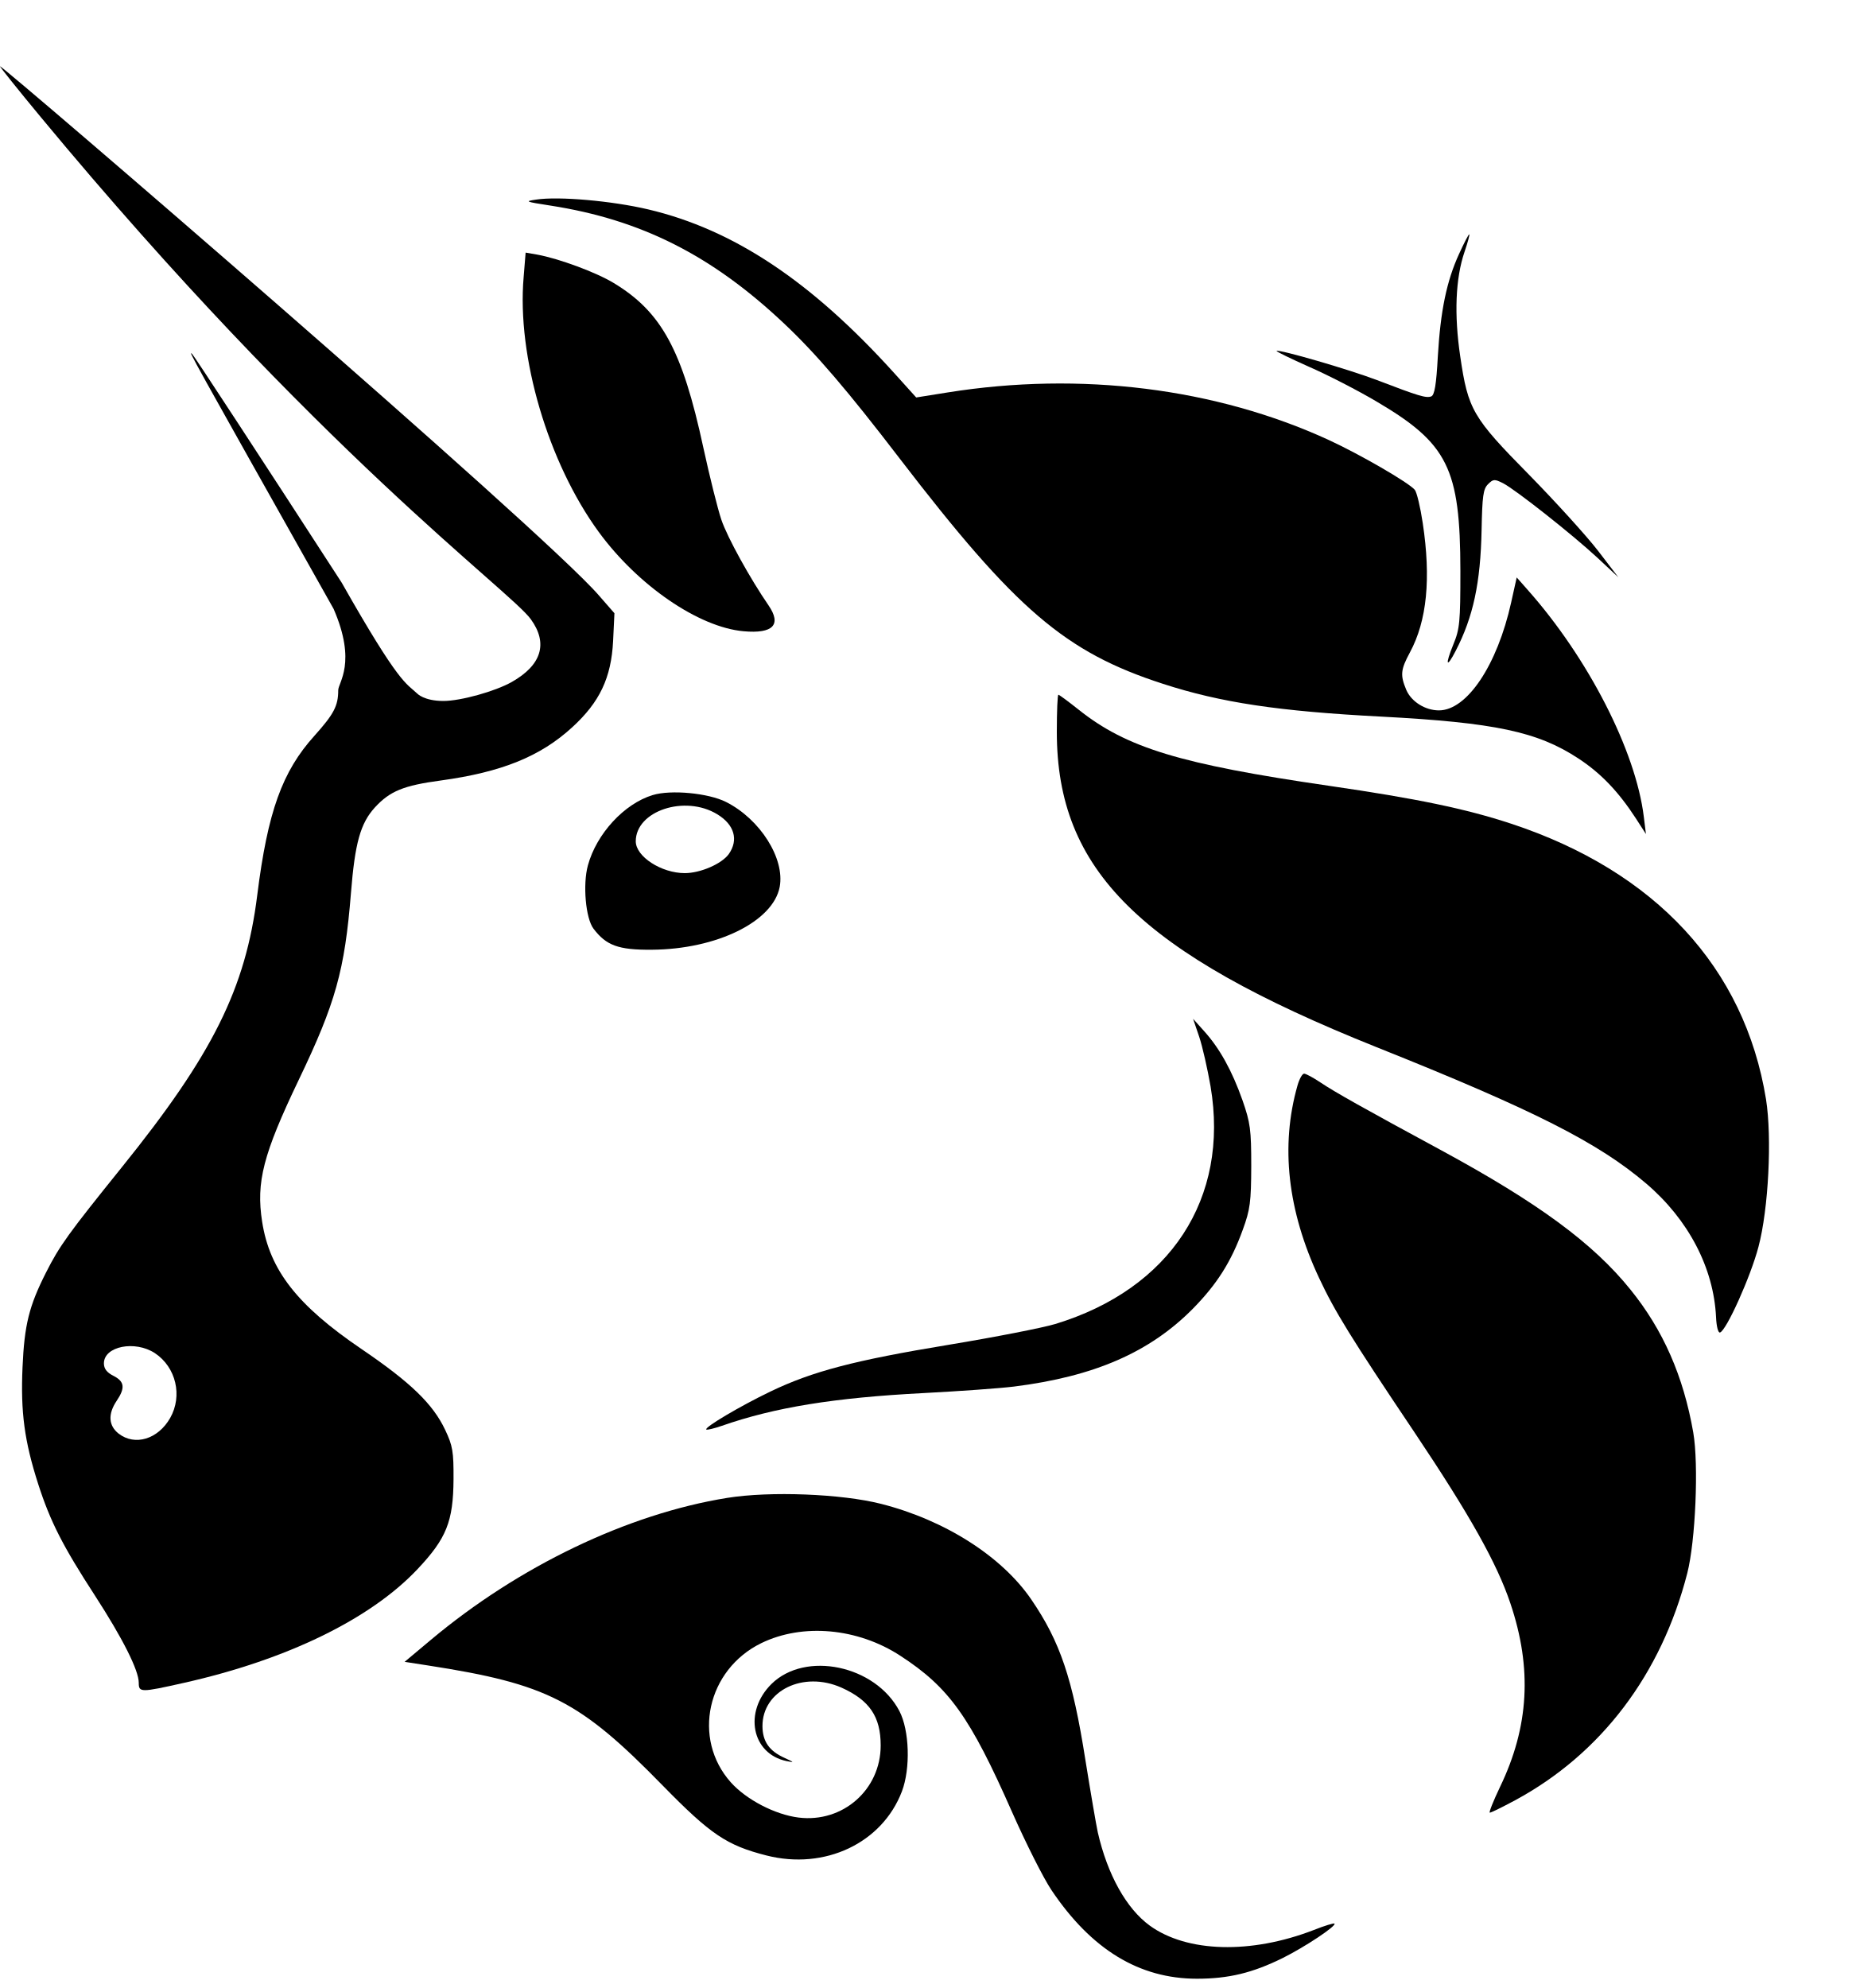
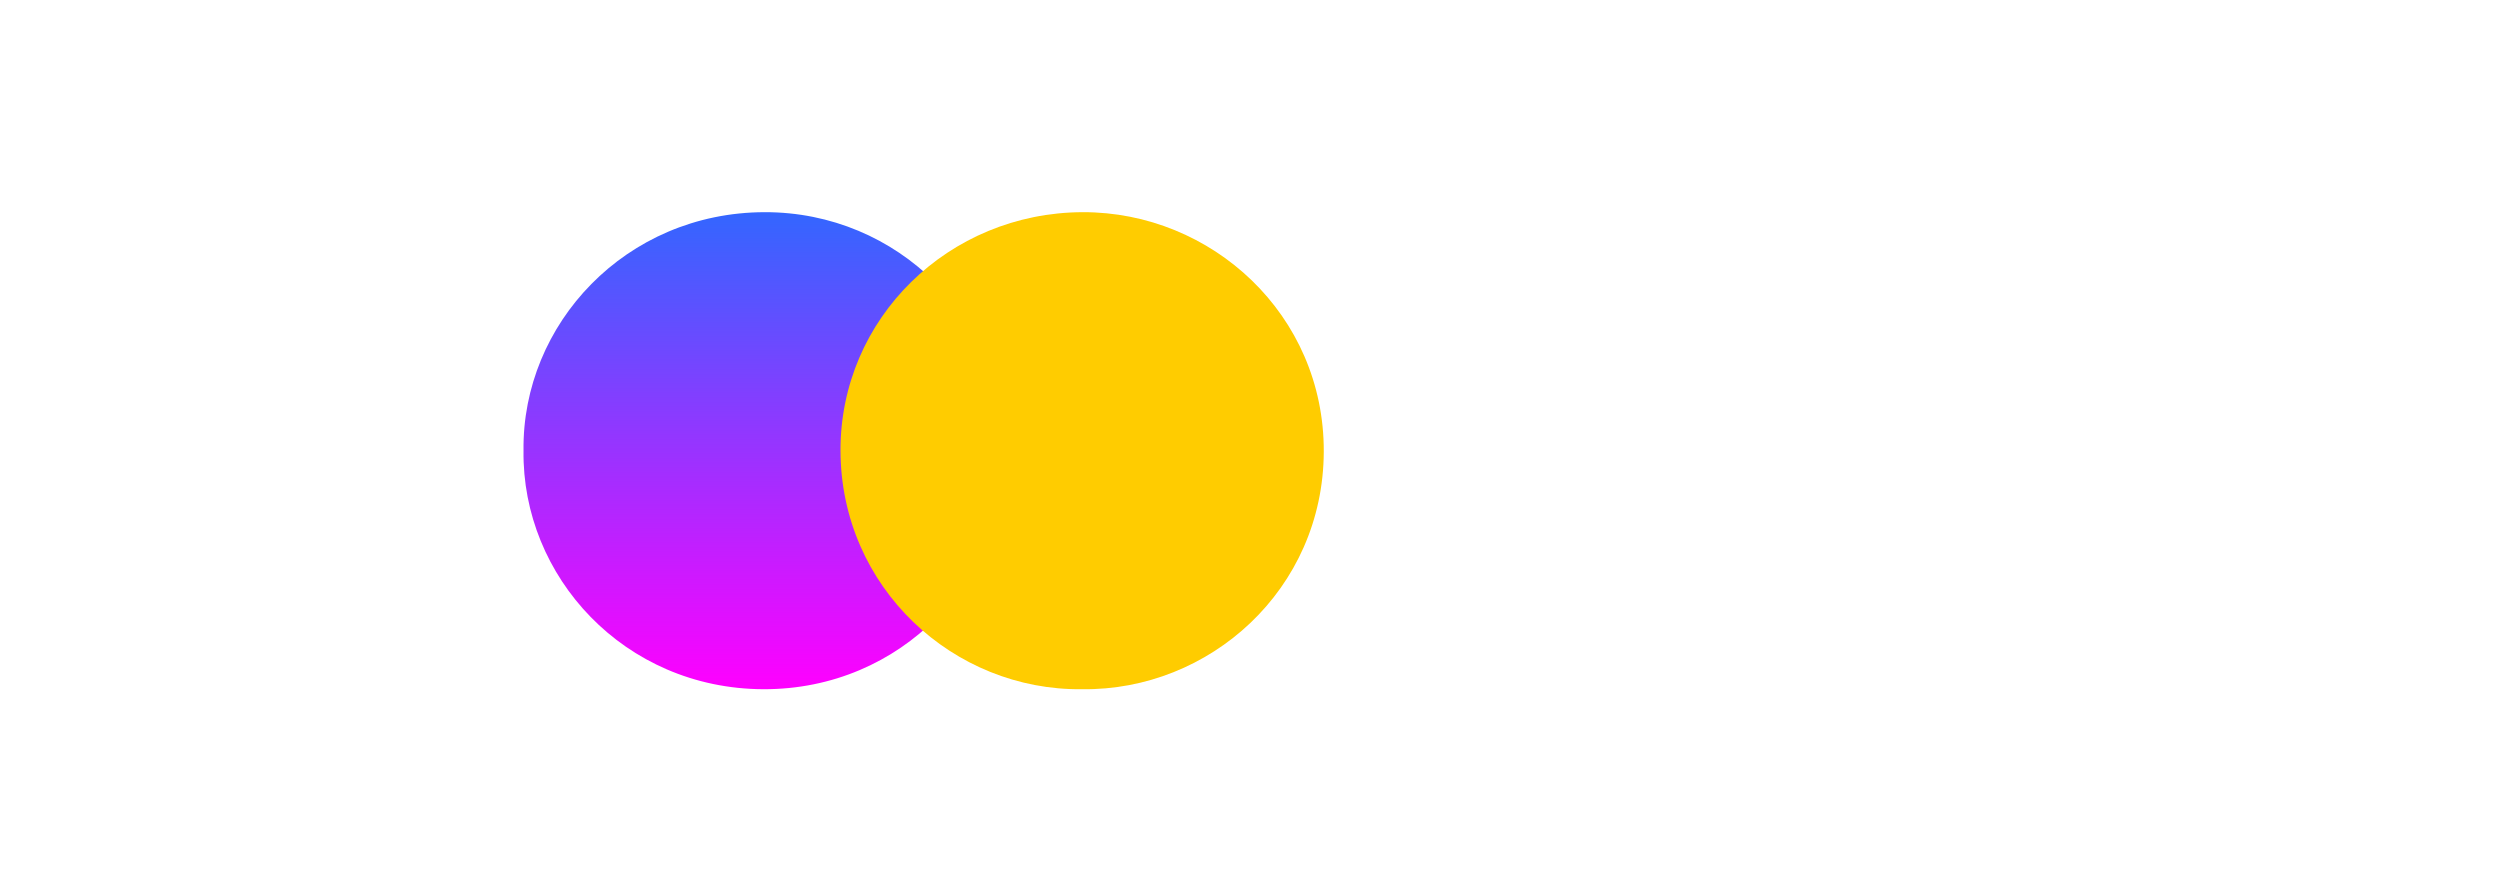
- <svg xmlns="http://www.w3.org/2000/svg" width="14" height="15" viewBox="0 0 14 15" fill="black">
-   <g style="mix-blend-mode:darken">
-     <path d="M4.152 1.551C3.964 1.522 3.956 1.519 4.045 1.506C4.214 1.48 4.615 1.515 4.891 1.58C5.535 1.732 6.121 2.122 6.747 2.815L6.913 2.999L7.151 2.961C8.153 2.801 9.172 2.928 10.024 3.319C10.259 3.427 10.629 3.641 10.675 3.696C10.69 3.714 10.717 3.827 10.735 3.947C10.798 4.365 10.767 4.684 10.638 4.923C10.568 5.053 10.564 5.094 10.611 5.206C10.649 5.294 10.753 5.36 10.857 5.36C11.069 5.36 11.297 5.019 11.402 4.546L11.444 4.357L11.527 4.451C11.983 4.965 12.342 5.665 12.403 6.163L12.419 6.293L12.343 6.175C12.211 5.972 12.078 5.833 11.908 5.722C11.602 5.521 11.279 5.452 10.422 5.407C9.648 5.367 9.21 5.301 8.776 5.16C8.037 4.921 7.665 4.602 6.787 3.458C6.397 2.949 6.157 2.668 5.917 2.442C5.372 1.927 4.837 1.657 4.152 1.551Z" />
-     <path d="M10.849 2.686C10.869 2.346 10.915 2.121 11.009 1.916C11.046 1.835 11.08 1.768 11.086 1.768C11.091 1.768 11.075 1.828 11.05 1.901C10.982 2.101 10.971 2.373 11.018 2.69C11.077 3.092 11.111 3.15 11.539 3.584C11.739 3.788 11.972 4.045 12.057 4.155L12.211 4.356L12.057 4.212C11.869 4.037 11.436 3.695 11.341 3.646C11.277 3.614 11.267 3.614 11.228 3.653C11.191 3.689 11.184 3.743 11.179 3.999C11.171 4.398 11.116 4.654 10.984 4.91C10.913 5.048 10.902 5.019 10.966 4.862C11.014 4.746 11.019 4.694 11.019 4.308C11.018 3.533 10.925 3.346 10.382 3.027C10.245 2.946 10.018 2.829 9.878 2.768C9.739 2.706 9.628 2.652 9.632 2.648C9.647 2.633 10.177 2.787 10.39 2.868C10.708 2.99 10.76 3.005 10.799 2.991C10.824 2.981 10.837 2.906 10.849 2.686Z" />
-     <path d="M4.517 4.013C4.136 3.491 3.899 2.69 3.951 2.091L3.966 1.906L4.053 1.921C4.217 1.951 4.498 2.055 4.63 2.135C4.991 2.353 5.148 2.64 5.307 3.378C5.354 3.594 5.415 3.839 5.443 3.922C5.488 4.055 5.66 4.366 5.799 4.568C5.899 4.714 5.833 4.783 5.611 4.763C5.272 4.733 4.813 4.418 4.517 4.013Z" />
-     <path d="M10.386 7.901C8.602 7.187 7.974 6.567 7.974 5.522C7.974 5.368 7.979 5.242 7.986 5.242C7.992 5.242 8.061 5.293 8.139 5.355C8.501 5.643 8.906 5.766 10.027 5.929C10.688 6.025 11.059 6.102 11.402 6.215C12.49 6.574 13.164 7.302 13.325 8.294C13.371 8.583 13.344 9.123 13.268 9.408C13.209 9.633 13.026 10.039 12.978 10.054C12.964 10.059 12.951 10.008 12.948 9.938C12.93 9.566 12.74 9.203 12.422 8.931C12.06 8.622 11.575 8.376 10.386 7.901Z" />
-     <path d="M9.134 8.197C9.111 8.065 9.073 7.896 9.048 7.822L9.002 7.687L9.087 7.782C9.204 7.912 9.296 8.079 9.375 8.302C9.434 8.472 9.441 8.522 9.441 8.798C9.44 9.069 9.433 9.126 9.377 9.279C9.29 9.52 9.182 9.69 9.001 9.874C8.675 10.204 8.256 10.386 7.651 10.462C7.546 10.475 7.24 10.497 6.971 10.511C6.292 10.546 5.845 10.619 5.444 10.759C5.386 10.779 5.335 10.791 5.329 10.786C5.313 10.77 5.587 10.608 5.812 10.5C6.13 10.347 6.447 10.264 7.157 10.147C7.508 10.089 7.87 10.018 7.962 9.99C8.83 9.726 9.277 9.043 9.134 8.197Z" />
-     <path d="M9.952 9.641C9.715 9.135 9.66 8.646 9.79 8.19C9.804 8.141 9.826 8.101 9.84 8.101C9.853 8.101 9.909 8.131 9.964 8.168C10.073 8.241 10.292 8.364 10.876 8.68C11.604 9.075 12.02 9.38 12.302 9.73C12.549 10.035 12.702 10.384 12.776 10.808C12.818 11.049 12.793 11.628 12.731 11.87C12.535 12.634 12.08 13.234 11.431 13.584C11.336 13.635 11.251 13.677 11.241 13.677C11.232 13.678 11.267 13.59 11.318 13.483C11.537 13.029 11.562 12.588 11.396 12.097C11.295 11.796 11.089 11.429 10.673 10.808C10.189 10.087 10.071 9.895 9.952 9.641Z" />
-     <path d="M3.25 12.374C3.913 11.818 4.736 11.423 5.487 11.302C5.81 11.25 6.349 11.271 6.648 11.347C7.128 11.469 7.558 11.742 7.781 12.068C7.999 12.387 8.093 12.664 8.19 13.282C8.229 13.525 8.271 13.77 8.283 13.825C8.356 14.145 8.499 14.401 8.675 14.529C8.956 14.733 9.439 14.746 9.914 14.562C9.994 14.53 10.064 14.509 10.069 14.514C10.086 14.531 9.847 14.69 9.678 14.774C9.451 14.886 9.271 14.93 9.031 14.93C8.596 14.93 8.235 14.71 7.934 14.262C7.874 14.173 7.741 13.909 7.637 13.674C7.319 12.953 7.162 12.733 6.793 12.493C6.471 12.283 6.056 12.246 5.744 12.398C5.335 12.598 5.22 13.118 5.514 13.448C5.631 13.579 5.848 13.692 6.026 13.714C6.359 13.755 6.645 13.504 6.645 13.17C6.645 12.953 6.561 12.829 6.35 12.734C6.061 12.605 5.752 12.756 5.753 13.025C5.754 13.14 5.804 13.212 5.92 13.264C5.994 13.298 5.996 13.3 5.935 13.288C5.671 13.233 5.609 12.916 5.821 12.706C6.077 12.454 6.605 12.565 6.786 12.91C6.862 13.055 6.871 13.343 6.805 13.517C6.656 13.907 6.223 14.112 5.783 14C5.484 13.924 5.362 13.842 5.001 13.473C4.374 12.831 4.131 12.706 3.227 12.566L3.053 12.539L3.25 12.374Z" />
-     <path fill-rule="evenodd" clip-rule="evenodd" d="M0.308 0.884C2.402 3.41 3.845 4.452 4.005 4.672C4.137 4.854 4.087 5.018 3.861 5.146C3.735 5.217 3.475 5.289 3.346 5.289C3.199 5.289 3.148 5.233 3.148 5.233C3.063 5.153 3.015 5.167 2.578 4.396C1.972 3.46 1.464 2.684 1.45 2.671C1.418 2.641 1.419 2.642 2.517 4.594C2.694 5.001 2.552 5.15 2.552 5.208C2.552 5.326 2.519 5.388 2.373 5.551C2.129 5.821 2.02 6.125 1.941 6.754C1.853 7.459 1.605 7.957 0.917 8.81C0.515 9.309 0.449 9.4 0.347 9.602C0.219 9.855 0.184 9.997 0.17 10.316C0.155 10.655 0.184 10.873 0.288 11.197C0.379 11.48 0.474 11.666 0.717 12.04C0.926 12.363 1.047 12.603 1.047 12.697C1.047 12.771 1.061 12.771 1.386 12.698C2.163 12.524 2.794 12.217 3.149 11.841C3.369 11.608 3.42 11.48 3.422 11.161C3.423 10.953 3.416 10.909 3.359 10.789C3.267 10.594 3.099 10.431 2.728 10.179C2.243 9.85 2.035 9.584 1.978 9.219C1.931 8.919 1.986 8.708 2.254 8.148C2.532 7.569 2.601 7.322 2.648 6.739C2.678 6.362 2.719 6.213 2.828 6.093C2.942 5.969 3.044 5.927 3.326 5.889C3.785 5.826 4.077 5.708 4.317 5.488C4.525 5.298 4.612 5.114 4.626 4.837L4.636 4.627L4.519 4.493C4.098 4.004 0.026 0.5 0 0.5C-0.005 0.5 0.133 0.673 0.308 0.884ZM1.284 10.699C1.379 10.531 1.328 10.316 1.169 10.21C1.018 10.111 0.784 10.158 0.784 10.287C0.784 10.327 0.806 10.356 0.856 10.381C0.94 10.424 0.946 10.472 0.88 10.57C0.813 10.67 0.819 10.757 0.895 10.817C1.018 10.912 1.192 10.86 1.284 10.699Z" />
-     <path fill-rule="evenodd" clip-rule="evenodd" d="M4.925 5.999C4.71 6.064 4.501 6.291 4.436 6.529C4.396 6.674 4.419 6.929 4.478 7.007C4.574 7.134 4.666 7.168 4.917 7.166C5.407 7.163 5.833 6.954 5.883 6.692C5.923 6.478 5.736 6.181 5.478 6.051C5.345 5.984 5.062 5.957 4.925 5.999ZM5.499 6.444C5.574 6.337 5.541 6.222 5.412 6.144C5.168 5.995 4.797 6.118 4.797 6.348C4.797 6.463 4.99 6.588 5.167 6.588C5.285 6.588 5.446 6.518 5.499 6.444Z" />
-   </g>
+ <svg xmlns="http://www.w3.org/2000/svg" width="108" height="38" viewBox="0 0 108 38" fill="none">
+   <path d="M22.616 19.466C22.547 13.996 27.033 9.179 33.029 9.166C38.789 9.153 43.408 13.775 43.425 19.495C43.438 24.987 38.96 29.795 32.977 29.774C26.96 29.753 22.543 24.898 22.616 19.466Z" fill="url(#paint0_linear_3716_1093)" />
+   <path d="M46.744 29.774C41.203 29.842 36.322 25.398 36.31 19.462C36.297 13.758 40.98 9.183 46.774 9.166C52.341 9.153 57.209 13.589 57.187 19.512C57.166 25.474 52.247 29.846 46.744 29.774Z" fill="#FFCC00" />
+   <path d="M62.797 29.134C62.231 29.134 61.721 28.96 61.262 28.612C60.803 28.265 60.576 27.764 60.576 27.111V2.284C60.576 1.542 60.803 0.99 61.262 0.617C61.721 0.248 62.231 0.062 62.797 0.062C63.363 0.062 63.874 0.248 64.333 0.617C64.792 0.986 65.019 1.542 65.019 2.284V27.111C65.019 27.764 64.792 28.265 64.333 28.612C63.874 28.96 63.363 29.134 62.797 29.134Z" />
+   <path d="M78.653 29.134C75.432 29.134 72.923 28.209 71.122 26.365C69.32 24.52 68.415 22.031 68.415 18.898C68.415 16.15 69.329 13.898 71.152 12.138C72.975 10.379 75.325 9.501 78.203 9.501C80.99 9.501 83.225 10.307 84.897 11.914C86.57 13.525 87.41 15.509 87.41 17.867C87.41 18.813 87.162 19.521 86.669 19.992C86.175 20.462 85.541 20.7 84.769 20.7H73.566C73.138 20.7 72.987 20.937 73.116 21.408C73.459 22.608 74.158 23.545 75.209 24.206C76.26 24.872 77.452 25.203 78.781 25.203C79.768 25.203 80.724 25.076 81.646 24.817C82.569 24.558 83.375 24.173 84.061 23.66C84.275 23.49 84.554 23.401 84.897 23.401C85.369 23.401 85.798 23.604 86.184 24.012C86.57 24.419 86.763 24.902 86.763 25.462C86.763 25.72 86.72 25.975 86.634 26.233C86.549 26.492 86.356 26.747 86.055 27.005C84.94 27.819 83.748 28.379 82.483 28.68C81.218 28.985 79.944 29.134 78.653 29.134ZM82.388 17.354C82.646 17.354 82.774 17.227 82.774 16.968C82.774 15.98 82.333 15.124 81.453 14.394C80.574 13.665 79.489 13.3 78.203 13.3C77.087 13.3 76.024 13.601 75.016 14.204C74.008 14.806 73.395 15.599 73.18 16.587V16.65C73.138 16.824 73.125 16.972 73.15 17.1C73.172 17.227 73.352 17.295 73.699 17.295L82.388 17.354Z" />
+   <path d="M90.824 29.134C90.267 29.134 89.752 28.909 89.28 28.46C88.809 28.01 88.573 27.506 88.573 26.95C88.573 26.437 88.766 25.988 89.152 25.602L94.676 19.818C94.89 19.517 94.997 19.283 94.997 19.11C94.997 18.851 94.89 18.618 94.676 18.401L89.469 13.004C89.169 12.66 89.019 12.253 89.019 11.782C89.019 11.184 89.276 10.659 89.791 10.209C90.305 9.76 90.841 9.535 91.399 9.535C91.656 9.535 91.922 9.59 92.201 9.696C92.48 9.802 92.724 10.005 92.939 10.307L97.18 15.382C97.481 15.683 97.716 15.832 97.888 15.832C98.145 15.832 98.381 15.683 98.596 15.382L102.837 10.307C103.052 10.005 103.296 9.802 103.575 9.696C103.854 9.59 104.12 9.535 104.377 9.535C104.977 9.535 105.513 9.772 105.985 10.243C106.457 10.714 106.693 11.248 106.693 11.85C106.693 12.321 106.543 12.728 106.243 13.071L101.165 18.401C100.993 18.575 100.907 18.808 100.907 19.11C100.907 19.368 100.993 19.602 101.165 19.818L106.629 25.602C107.015 25.988 107.207 26.437 107.207 26.95C107.207 27.506 106.972 28.01 106.5 28.46C106.028 28.909 105.513 29.134 104.956 29.134C104.398 29.134 103.905 28.918 103.476 28.489L98.6 22.773C98.428 22.472 98.192 22.324 97.892 22.324C97.678 22.324 97.442 22.476 97.185 22.773L92.3 28.489C91.875 28.922 91.382 29.134 90.824 29.134Z" />
+   <path d="M18.16 14.691C17.31 13.296 16.157 12.202 14.707 11.401C13.309 10.633 11.739 10.235 9.998 10.209V10.205H2.793C2.021 10.205 1.386 10.442 0.893 10.913C0.4 11.384 0.151 12.092 0.151 13.037C0.151 13.118 0.155 13.19 0.164 13.266C0.159 13.326 0.151 13.381 0.151 13.44V18.126C0.151 18.749 0.37 19.224 0.803 19.555C1.24 19.886 1.725 20.051 2.265 20.051C2.801 20.051 3.29 19.886 3.728 19.555C4.161 19.224 4.38 18.745 4.38 18.126V14.369C4.38 14.11 4.517 13.983 4.774 13.983L9.621 14.013C9.681 14.017 9.736 14.017 9.788 14.017C11.405 14.017 12.713 14.509 13.703 15.493C14.698 16.476 15.196 17.791 15.196 19.428C15.196 21.149 14.698 22.532 13.703 23.579C12.708 24.622 11.4 25.148 9.788 25.148H2.793C2.021 25.148 1.386 25.385 0.893 25.856C0.4 26.327 0.151 27.035 0.151 27.98V35.842C0.151 36.457 0.37 36.928 0.803 37.254C1.24 37.581 1.725 37.746 2.265 37.746C2.801 37.746 3.29 37.581 3.728 37.254C4.161 36.928 4.38 36.453 4.38 35.842V29.312C4.38 29.053 4.517 28.926 4.774 28.926L9.578 28.956C9.651 28.956 9.719 28.96 9.788 28.96C9.835 28.96 9.878 28.956 9.925 28.956H10.045V28.951C11.765 28.913 13.317 28.511 14.698 27.73C16.148 26.912 17.302 25.775 18.151 24.317C19 22.862 19.425 21.234 19.425 19.428C19.433 17.664 19.009 16.086 18.16 14.691Z" />
+   <defs>
+     <linearGradient id="paint0_linear_3716_1093" x1="33.021" y1="9.164" x2="33.021" y2="29.775" gradientUnits="userSpaceOnUse">
+       <stop stop-color="#3366FF" />
+       <stop offset="1" stop-color="#FF00FF" />
+     </linearGradient>
+   </defs>
</svg>
